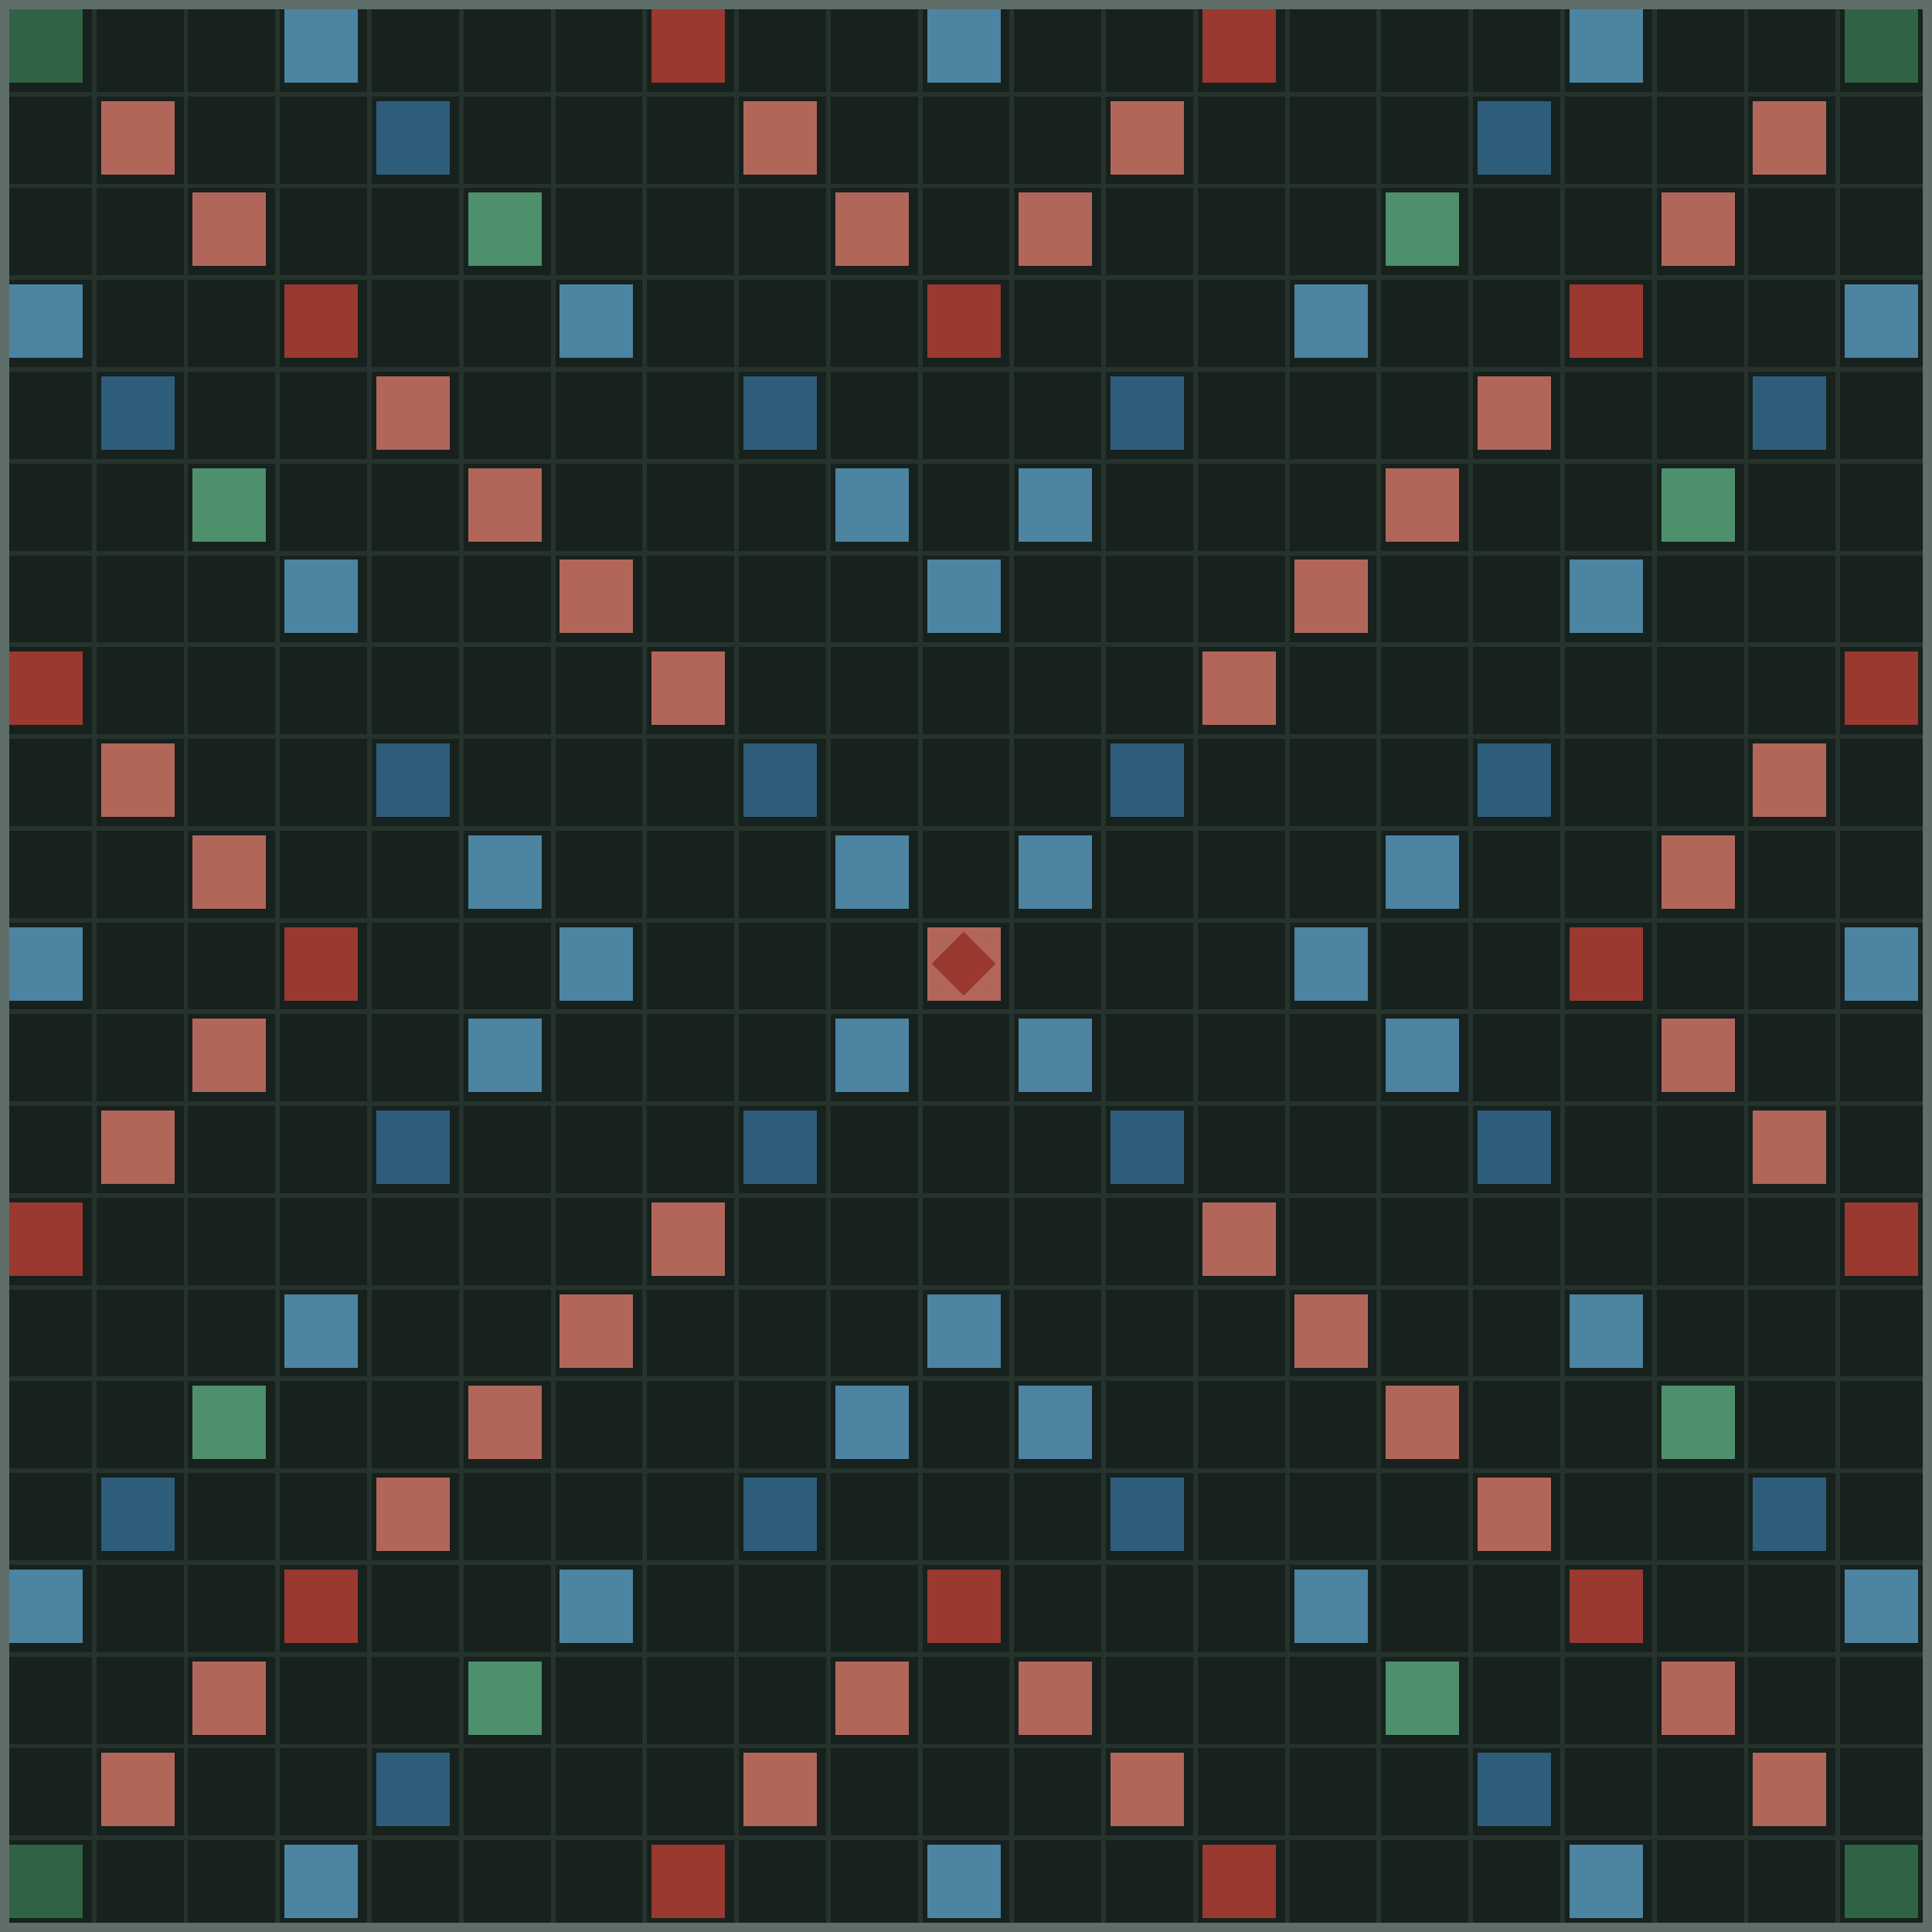
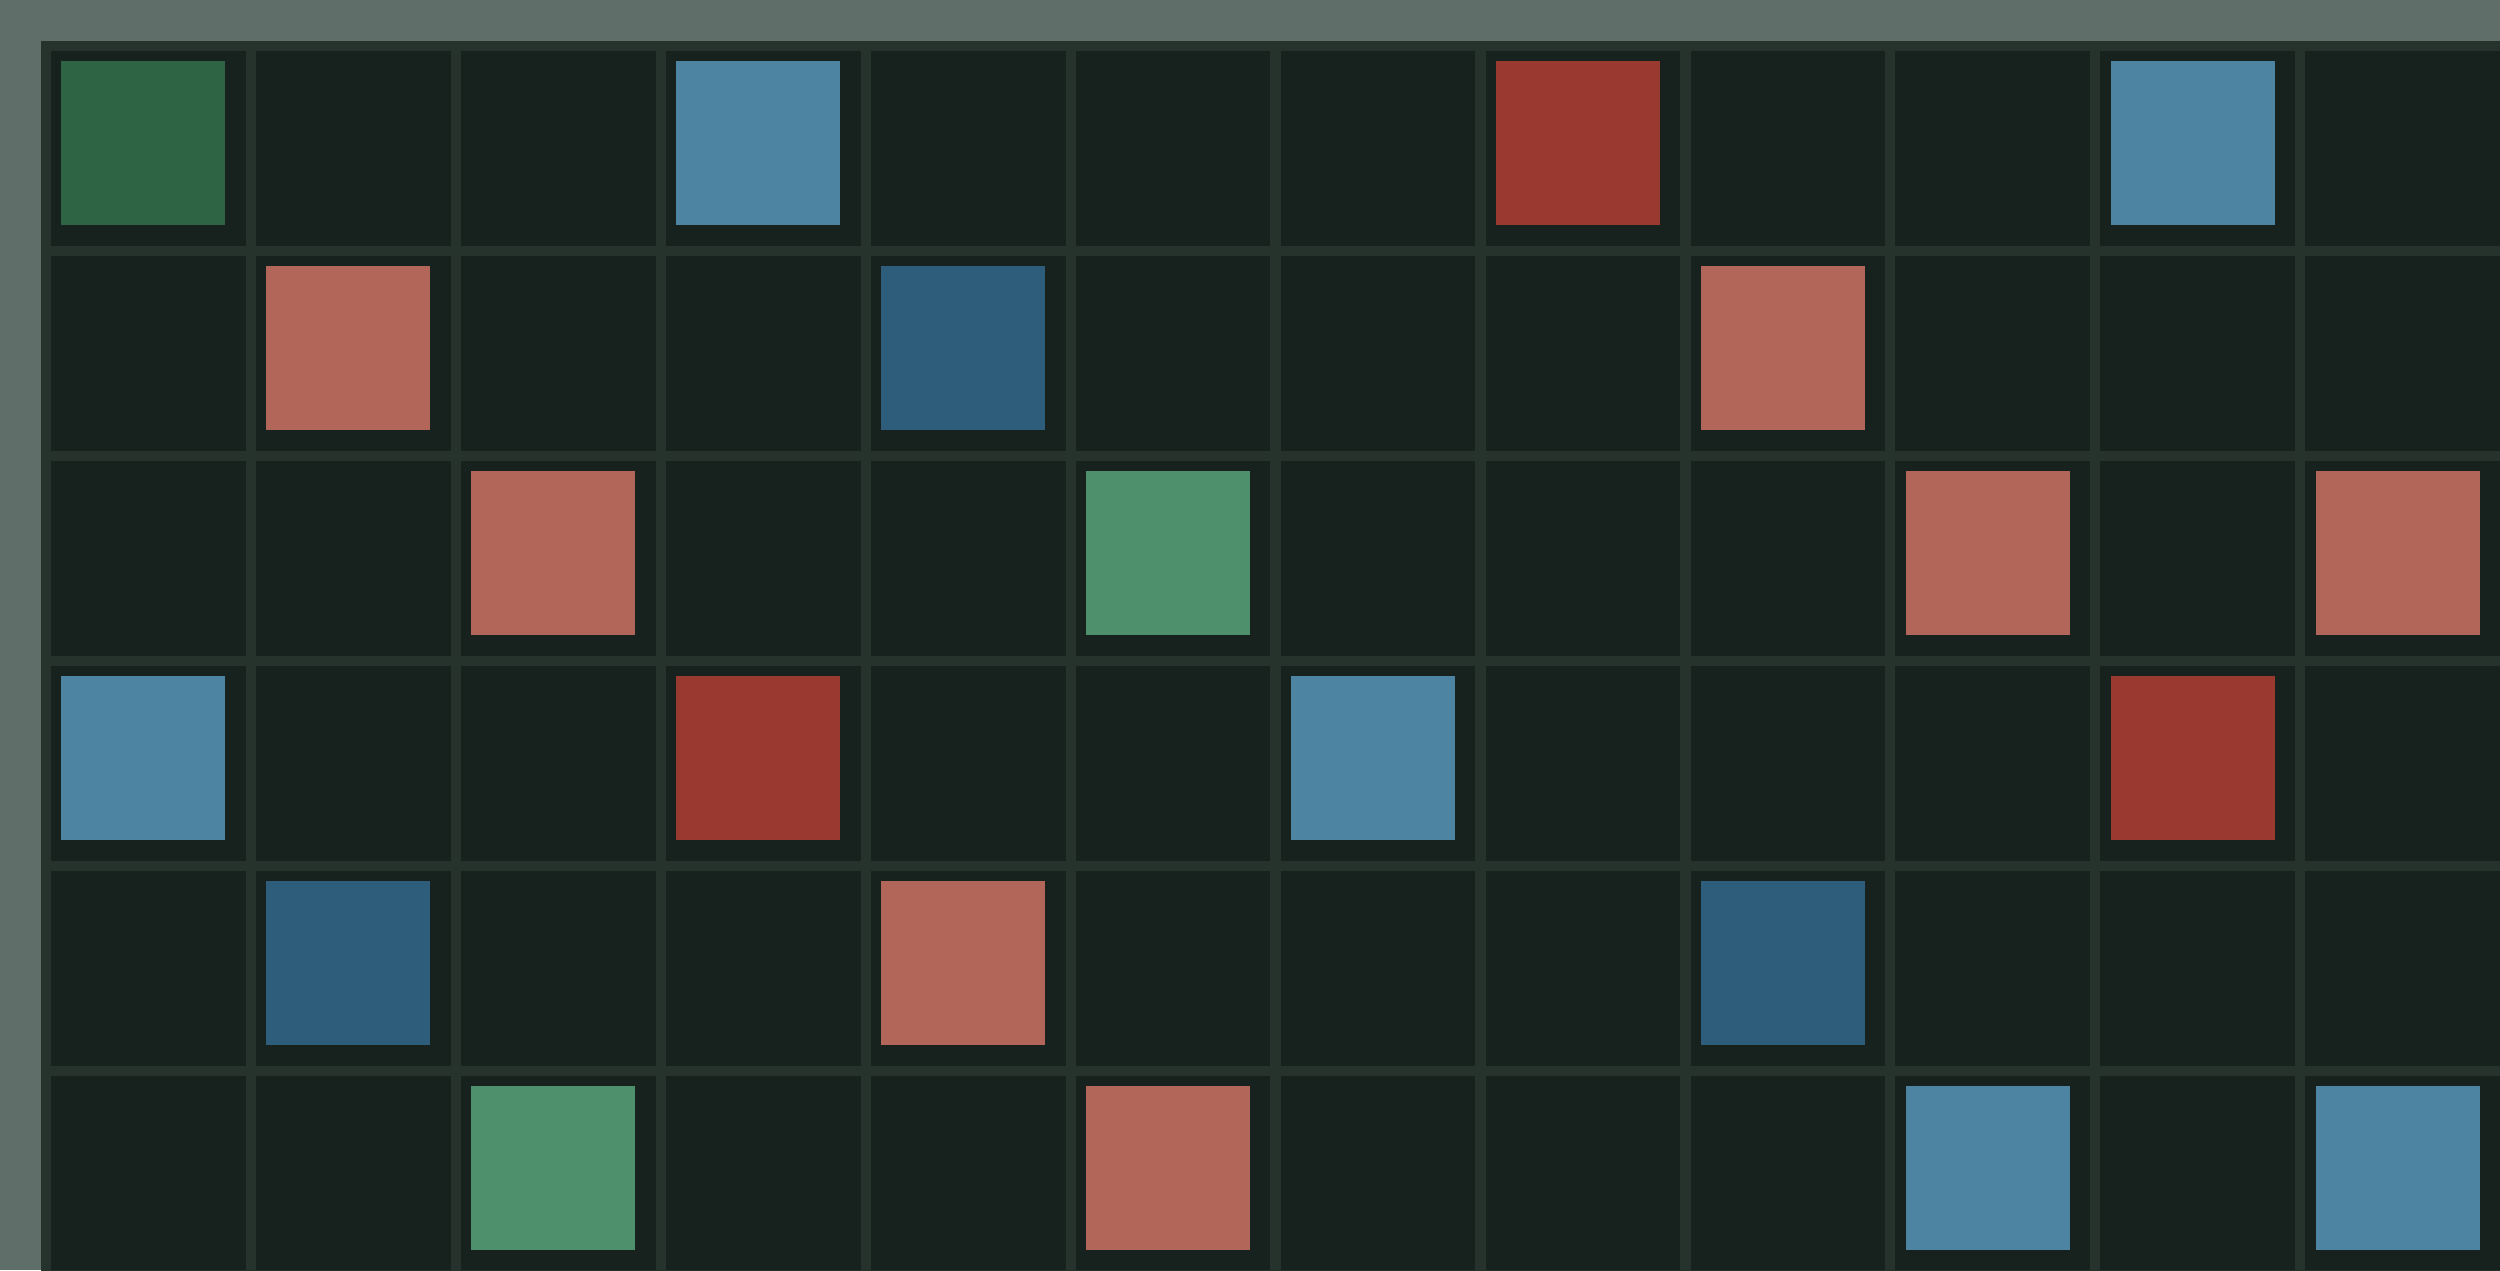
- <svg xmlns="http://www.w3.org/2000/svg" width="421" height="421" viewBox="0 0 421 421" shape-rendering="crispEdges">
-   <rect width="421" height="421" fill="#17211D" />
-   <rect x="2" y="2" width="16" height="16" fill="#2E6344" />
-   <rect x="62" y="2" width="16" height="16" fill="#4C84A2" />
-   <rect x="142" y="2" width="16" height="16" fill="#99392F" />
-   <rect x="202" y="2" width="16" height="16" fill="#4C84A2" />
-   <rect x="262" y="2" width="16" height="16" fill="#99392F" />
-   <rect x="342" y="2" width="16" height="16" fill="#4C84A2" />
-   <rect x="402" y="2" width="16" height="16" fill="#2E6344" />
-   <rect x="22" y="22" width="16" height="16" fill="#B2665A" />
-   <rect x="82" y="22" width="16" height="16" fill="#2E5D7C" />
-   <rect x="162" y="22" width="16" height="16" fill="#B2665A" />
-   <rect x="242" y="22" width="16" height="16" fill="#B2665A" />
-   <rect x="322" y="22" width="16" height="16" fill="#2E5D7C" />
-   <rect x="382" y="22" width="16" height="16" fill="#B2665A" />
-   <rect x="42" y="42" width="16" height="16" fill="#B2665A" />
-   <rect x="102" y="42" width="16" height="16" fill="#4E8F6C" />
-   <rect x="182" y="42" width="16" height="16" fill="#B2665A" />
-   <rect x="222" y="42" width="16" height="16" fill="#B2665A" />
-   <rect x="302" y="42" width="16" height="16" fill="#4E8F6C" />
-   <rect x="362" y="42" width="16" height="16" fill="#B2665A" />
-   <rect x="2" y="62" width="16" height="16" fill="#4C84A2" />
-   <rect x="62" y="62" width="16" height="16" fill="#99392F" />
-   <rect x="122" y="62" width="16" height="16" fill="#4C84A2" />
-   <rect x="202" y="62" width="16" height="16" fill="#99392F" />
-   <rect x="282" y="62" width="16" height="16" fill="#4C84A2" />
-   <rect x="342" y="62" width="16" height="16" fill="#99392F" />
-   <rect x="402" y="62" width="16" height="16" fill="#4C84A2" />
-   <rect x="22" y="82" width="16" height="16" fill="#2E5D7C" />
-   <rect x="82" y="82" width="16" height="16" fill="#B2665A" />
-   <rect x="162" y="82" width="16" height="16" fill="#2E5D7C" />
-   <rect x="242" y="82" width="16" height="16" fill="#2E5D7C" />
-   <rect x="322" y="82" width="16" height="16" fill="#B2665A" />
-   <rect x="382" y="82" width="16" height="16" fill="#2E5D7C" />
-   <rect x="42" y="102" width="16" height="16" fill="#4E8F6C" />
-   <rect x="102" y="102" width="16" height="16" fill="#B2665A" />
-   <rect x="182" y="102" width="16" height="16" fill="#4C84A2" />
-   <rect x="222" y="102" width="16" height="16" fill="#4C84A2" />
-   <rect x="302" y="102" width="16" height="16" fill="#B2665A" />
-   <rect x="362" y="102" width="16" height="16" fill="#4E8F6C" />
-   <rect x="62" y="122" width="16" height="16" fill="#4C84A2" />
-   <rect x="122" y="122" width="16" height="16" fill="#B2665A" />
-   <rect x="202" y="122" width="16" height="16" fill="#4C84A2" />
-   <rect x="282" y="122" width="16" height="16" fill="#B2665A" />
-   <rect x="342" y="122" width="16" height="16" fill="#4C84A2" />
-   <rect x="2" y="142" width="16" height="16" fill="#99392F" />
-   <rect x="142" y="142" width="16" height="16" fill="#B2665A" />
-   <rect x="262" y="142" width="16" height="16" fill="#B2665A" />
-   <rect x="402" y="142" width="16" height="16" fill="#99392F" />
-   <rect x="22" y="162" width="16" height="16" fill="#B2665A" />
-   <rect x="82" y="162" width="16" height="16" fill="#2E5D7C" />
-   <rect x="162" y="162" width="16" height="16" fill="#2E5D7C" />
-   <rect x="242" y="162" width="16" height="16" fill="#2E5D7C" />
-   <rect x="322" y="162" width="16" height="16" fill="#2E5D7C" />
-   <rect x="382" y="162" width="16" height="16" fill="#B2665A" />
-   <rect x="42" y="182" width="16" height="16" fill="#B2665A" />
-   <rect x="102" y="182" width="16" height="16" fill="#4C84A2" />
-   <rect x="182" y="182" width="16" height="16" fill="#4C84A2" />
-   <rect x="222" y="182" width="16" height="16" fill="#4C84A2" />
-   <rect x="302" y="182" width="16" height="16" fill="#4C84A2" />
-   <rect x="362" y="182" width="16" height="16" fill="#B2665A" />
-   <rect x="2" y="202" width="16" height="16" fill="#4C84A2" />
-   <rect x="62" y="202" width="16" height="16" fill="#99392F" />
-   <rect x="122" y="202" width="16" height="16" fill="#4C84A2" />
-   <rect x="202" y="202" width="16" height="16" fill="#B2665A" />
-   <rect x="282" y="202" width="16" height="16" fill="#4C84A2" />
-   <rect x="342" y="202" width="16" height="16" fill="#99392F" />
-   <rect x="402" y="202" width="16" height="16" fill="#4C84A2" />
-   <rect x="42" y="222" width="16" height="16" fill="#B2665A" />
-   <rect x="102" y="222" width="16" height="16" fill="#4C84A2" />
-   <rect x="182" y="222" width="16" height="16" fill="#4C84A2" />
-   <rect x="222" y="222" width="16" height="16" fill="#4C84A2" />
-   <rect x="302" y="222" width="16" height="16" fill="#4C84A2" />
-   <rect x="362" y="222" width="16" height="16" fill="#B2665A" />
-   <rect x="22" y="242" width="16" height="16" fill="#B2665A" />
-   <rect x="82" y="242" width="16" height="16" fill="#2E5D7C" />
-   <rect x="162" y="242" width="16" height="16" fill="#2E5D7C" />
-   <rect x="242" y="242" width="16" height="16" fill="#2E5D7C" />
-   <rect x="322" y="242" width="16" height="16" fill="#2E5D7C" />
-   <rect x="382" y="242" width="16" height="16" fill="#B2665A" />
-   <rect x="2" y="262" width="16" height="16" fill="#99392F" />
-   <rect x="142" y="262" width="16" height="16" fill="#B2665A" />
-   <rect x="262" y="262" width="16" height="16" fill="#B2665A" />
-   <rect x="402" y="262" width="16" height="16" fill="#99392F" />
-   <rect x="62" y="282" width="16" height="16" fill="#4C84A2" />
-   <rect x="122" y="282" width="16" height="16" fill="#B2665A" />
-   <rect x="202" y="282" width="16" height="16" fill="#4C84A2" />
-   <rect x="282" y="282" width="16" height="16" fill="#B2665A" />
-   <rect x="342" y="282" width="16" height="16" fill="#4C84A2" />
-   <rect x="42" y="302" width="16" height="16" fill="#4E8F6C" />
-   <rect x="102" y="302" width="16" height="16" fill="#B2665A" />
-   <rect x="182" y="302" width="16" height="16" fill="#4C84A2" />
-   <rect x="222" y="302" width="16" height="16" fill="#4C84A2" />
-   <rect x="302" y="302" width="16" height="16" fill="#B2665A" />
-   <rect x="362" y="302" width="16" height="16" fill="#4E8F6C" />
-   <rect x="22" y="322" width="16" height="16" fill="#2E5D7C" />
-   <rect x="82" y="322" width="16" height="16" fill="#B2665A" />
-   <rect x="162" y="322" width="16" height="16" fill="#2E5D7C" />
-   <rect x="242" y="322" width="16" height="16" fill="#2E5D7C" />
-   <rect x="322" y="322" width="16" height="16" fill="#B2665A" />
-   <rect x="382" y="322" width="16" height="16" fill="#2E5D7C" />
-   <rect x="2" y="342" width="16" height="16" fill="#4C84A2" />
-   <rect x="62" y="342" width="16" height="16" fill="#99392F" />
-   <rect x="122" y="342" width="16" height="16" fill="#4C84A2" />
-   <rect x="202" y="342" width="16" height="16" fill="#99392F" />
-   <rect x="282" y="342" width="16" height="16" fill="#4C84A2" />
-   <rect x="342" y="342" width="16" height="16" fill="#99392F" />
-   <rect x="402" y="342" width="16" height="16" fill="#4C84A2" />
-   <rect x="42" y="362" width="16" height="16" fill="#B2665A" />
-   <rect x="102" y="362" width="16" height="16" fill="#4E8F6C" />
-   <rect x="182" y="362" width="16" height="16" fill="#B2665A" />
-   <rect x="222" y="362" width="16" height="16" fill="#B2665A" />
-   <rect x="302" y="362" width="16" height="16" fill="#4E8F6C" />
-   <rect x="362" y="362" width="16" height="16" fill="#B2665A" />
-   <rect x="22" y="382" width="16" height="16" fill="#B2665A" />
-   <rect x="82" y="382" width="16" height="16" fill="#2E5D7C" />
-   <rect x="162" y="382" width="16" height="16" fill="#B2665A" />
-   <rect x="242" y="382" width="16" height="16" fill="#B2665A" />
-   <rect x="322" y="382" width="16" height="16" fill="#2E5D7C" />
-   <rect x="382" y="382" width="16" height="16" fill="#B2665A" />
-   <rect x="2" y="402" width="16" height="16" fill="#2E6344" />
-   <rect x="62" y="402" width="16" height="16" fill="#4C84A2" />
-   <rect x="142" y="402" width="16" height="16" fill="#99392F" />
-   <rect x="202" y="402" width="16" height="16" fill="#4C84A2" />
-   <rect x="262" y="402" width="16" height="16" fill="#99392F" />
-   <rect x="342" y="402" width="16" height="16" fill="#4C84A2" />
-   <rect x="402" y="402" width="16" height="16" fill="#2E6344" />
-   <rect x="0" y="0" width="1" height="421" fill="#26332D" />
-   <rect x="0" y="0" width="421" height="1" fill="#26332D" />
-   <rect x="20" y="0" width="1" height="421" fill="#26332D" />
-   <rect x="0" y="20" width="421" height="1" fill="#26332D" />
-   <rect x="40" y="0" width="1" height="421" fill="#26332D" />
-   <rect x="0" y="40" width="421" height="1" fill="#26332D" />
-   <rect x="60" y="0" width="1" height="421" fill="#26332D" />
-   <rect x="0" y="60" width="421" height="1" fill="#26332D" />
-   <rect x="80" y="0" width="1" height="421" fill="#26332D" />
-   <rect x="0" y="80" width="421" height="1" fill="#26332D" />
-   <rect x="100" y="0" width="1" height="421" fill="#26332D" />
-   <rect x="0" y="100" width="421" height="1" fill="#26332D" />
-   <rect x="120" y="0" width="1" height="421" fill="#26332D" />
-   <rect x="0" y="120" width="421" height="1" fill="#26332D" />
-   <rect x="140" y="0" width="1" height="421" fill="#26332D" />
-   <rect x="0" y="140" width="421" height="1" fill="#26332D" />
-   <rect x="160" y="0" width="1" height="421" fill="#26332D" />
-   <rect x="0" y="160" width="421" height="1" fill="#26332D" />
-   <rect x="180" y="0" width="1" height="421" fill="#26332D" />
-   <rect x="0" y="180" width="421" height="1" fill="#26332D" />
-   <rect x="200" y="0" width="1" height="421" fill="#26332D" />
-   <rect x="0" y="200" width="421" height="1" fill="#26332D" />
-   <rect x="220" y="0" width="1" height="421" fill="#26332D" />
-   <rect x="0" y="220" width="421" height="1" fill="#26332D" />
-   <rect x="240" y="0" width="1" height="421" fill="#26332D" />
-   <rect x="0" y="240" width="421" height="1" fill="#26332D" />
-   <rect x="260" y="0" width="1" height="421" fill="#26332D" />
-   <rect x="0" y="260" width="421" height="1" fill="#26332D" />
-   <rect x="280" y="0" width="1" height="421" fill="#26332D" />
-   <rect x="0" y="280" width="421" height="1" fill="#26332D" />
-   <rect x="300" y="0" width="1" height="421" fill="#26332D" />
-   <rect x="0" y="300" width="421" height="1" fill="#26332D" />
-   <rect x="320" y="0" width="1" height="421" fill="#26332D" />
-   <rect x="0" y="320" width="421" height="1" fill="#26332D" />
-   <rect x="340" y="0" width="1" height="421" fill="#26332D" />
-   <rect x="0" y="340" width="421" height="1" fill="#26332D" />
-   <rect x="360" y="0" width="1" height="421" fill="#26332D" />
-   <rect x="0" y="360" width="421" height="1" fill="#26332D" />
-   <rect x="380" y="0" width="1" height="421" fill="#26332D" />
-   <rect x="0" y="380" width="421" height="1" fill="#26332D" />
-   <rect x="400" y="0" width="1" height="421" fill="#26332D" />
-   <rect x="0" y="400" width="421" height="1" fill="#26332D" />
-   <rect x="420" y="0" width="1" height="421" fill="#26332D" />
-   <rect x="0" y="420" width="421" height="1" fill="#26332D" />
-   <polygon points="210,203 217,210 210,217 203,210" fill="#99392F" />
-   <rect x="1" y="1" width="419" height="419" fill="none" stroke="#5F6E68" stroke-width="2" />
+ <svg xmlns="http://www.w3.org/2000/svg" width="244" height="124" viewBox="0 0 244 124" shape-rendering="crispEdges">
+   <rect width="244" height="124" fill="#17211D" />
+   <rect x="6" y="6" width="16" height="16" fill="#2E6344" />
+   <rect x="66" y="6" width="16" height="16" fill="#4C84A2" />
+   <rect x="146" y="6" width="16" height="16" fill="#99392F" />
+   <rect x="206" y="6" width="16" height="16" fill="#4C84A2" />
+   <rect x="26" y="26" width="16" height="16" fill="#B2665A" />
+   <rect x="86" y="26" width="16" height="16" fill="#2E5D7C" />
+   <rect x="166" y="26" width="16" height="16" fill="#B2665A" />
+   <rect x="46" y="46" width="16" height="16" fill="#B2665A" />
+   <rect x="106" y="46" width="16" height="16" fill="#4E8F6C" />
+   <rect x="186" y="46" width="16" height="16" fill="#B2665A" />
+   <rect x="226" y="46" width="16" height="16" fill="#B2665A" />
+   <rect x="6" y="66" width="16" height="16" fill="#4C84A2" />
+   <rect x="66" y="66" width="16" height="16" fill="#99392F" />
+   <rect x="126" y="66" width="16" height="16" fill="#4C84A2" />
+   <rect x="206" y="66" width="16" height="16" fill="#99392F" />
+   <rect x="26" y="86" width="16" height="16" fill="#2E5D7C" />
+   <rect x="86" y="86" width="16" height="16" fill="#B2665A" />
+   <rect x="166" y="86" width="16" height="16" fill="#2E5D7C" />
+   <rect x="46" y="106" width="16" height="16" fill="#4E8F6C" />
+   <rect x="106" y="106" width="16" height="16" fill="#B2665A" />
+   <rect x="186" y="106" width="16" height="16" fill="#4C84A2" />
+   <rect x="226" y="106" width="16" height="16" fill="#4C84A2" />
+   <rect x="4" y="4" width="1" height="120" fill="#26332D" />
+   <rect x="24" y="4" width="1" height="120" fill="#26332D" />
+   <rect x="44" y="4" width="1" height="120" fill="#26332D" />
+   <rect x="64" y="4" width="1" height="120" fill="#26332D" />
+   <rect x="84" y="4" width="1" height="120" fill="#26332D" />
+   <rect x="104" y="4" width="1" height="120" fill="#26332D" />
+   <rect x="124" y="4" width="1" height="120" fill="#26332D" />
+   <rect x="144" y="4" width="1" height="120" fill="#26332D" />
+   <rect x="164" y="4" width="1" height="120" fill="#26332D" />
+   <rect x="184" y="4" width="1" height="120" fill="#26332D" />
+   <rect x="204" y="4" width="1" height="120" fill="#26332D" />
+   <rect x="224" y="4" width="1" height="120" fill="#26332D" />
+   <rect x="244" y="4" width="1" height="120" fill="#26332D" />
+   <rect x="4" y="4" width="240" height="1" fill="#26332D" />
+   <rect x="4" y="24" width="240" height="1" fill="#26332D" />
+   <rect x="4" y="44" width="240" height="1" fill="#26332D" />
+   <rect x="4" y="64" width="240" height="1" fill="#26332D" />
+   <rect x="4" y="84" width="240" height="1" fill="#26332D" />
+   <rect x="4" y="104" width="240" height="1" fill="#26332D" />
+   <rect x="4" y="124" width="240" height="1" fill="#26332D" />
+   <rect x="0" y="0" width="244" height="4" fill="#5F6E68" />
+   <rect x="0" y="0" width="4" height="124" fill="#5F6E68" />
</svg>
